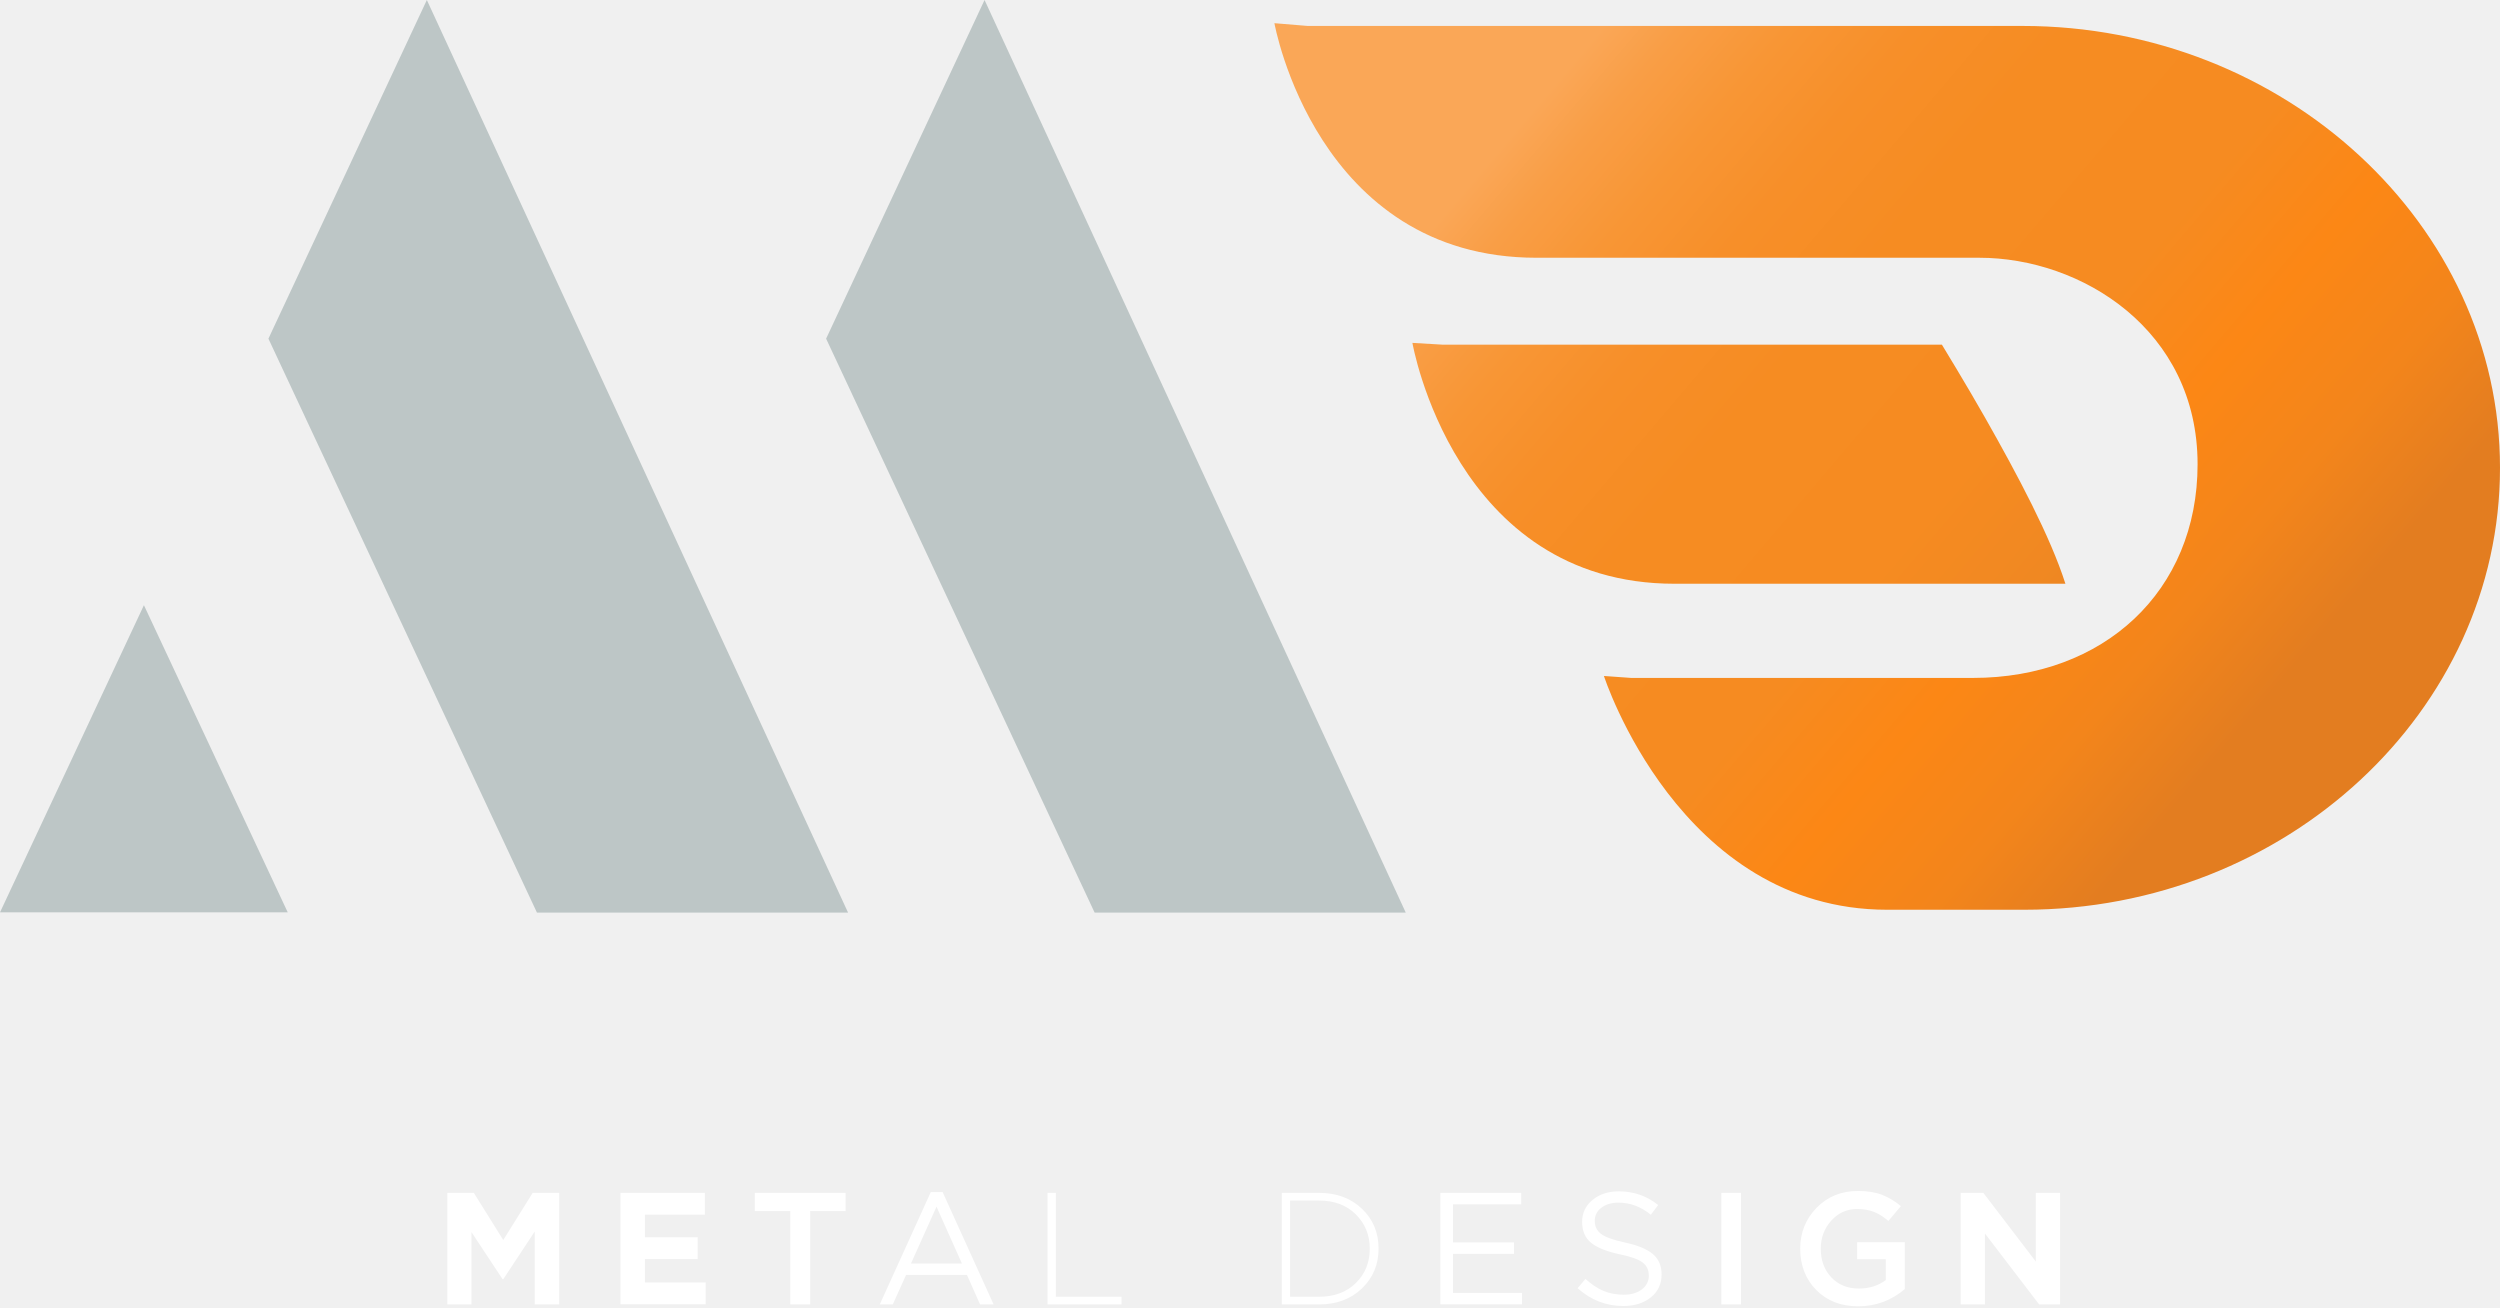
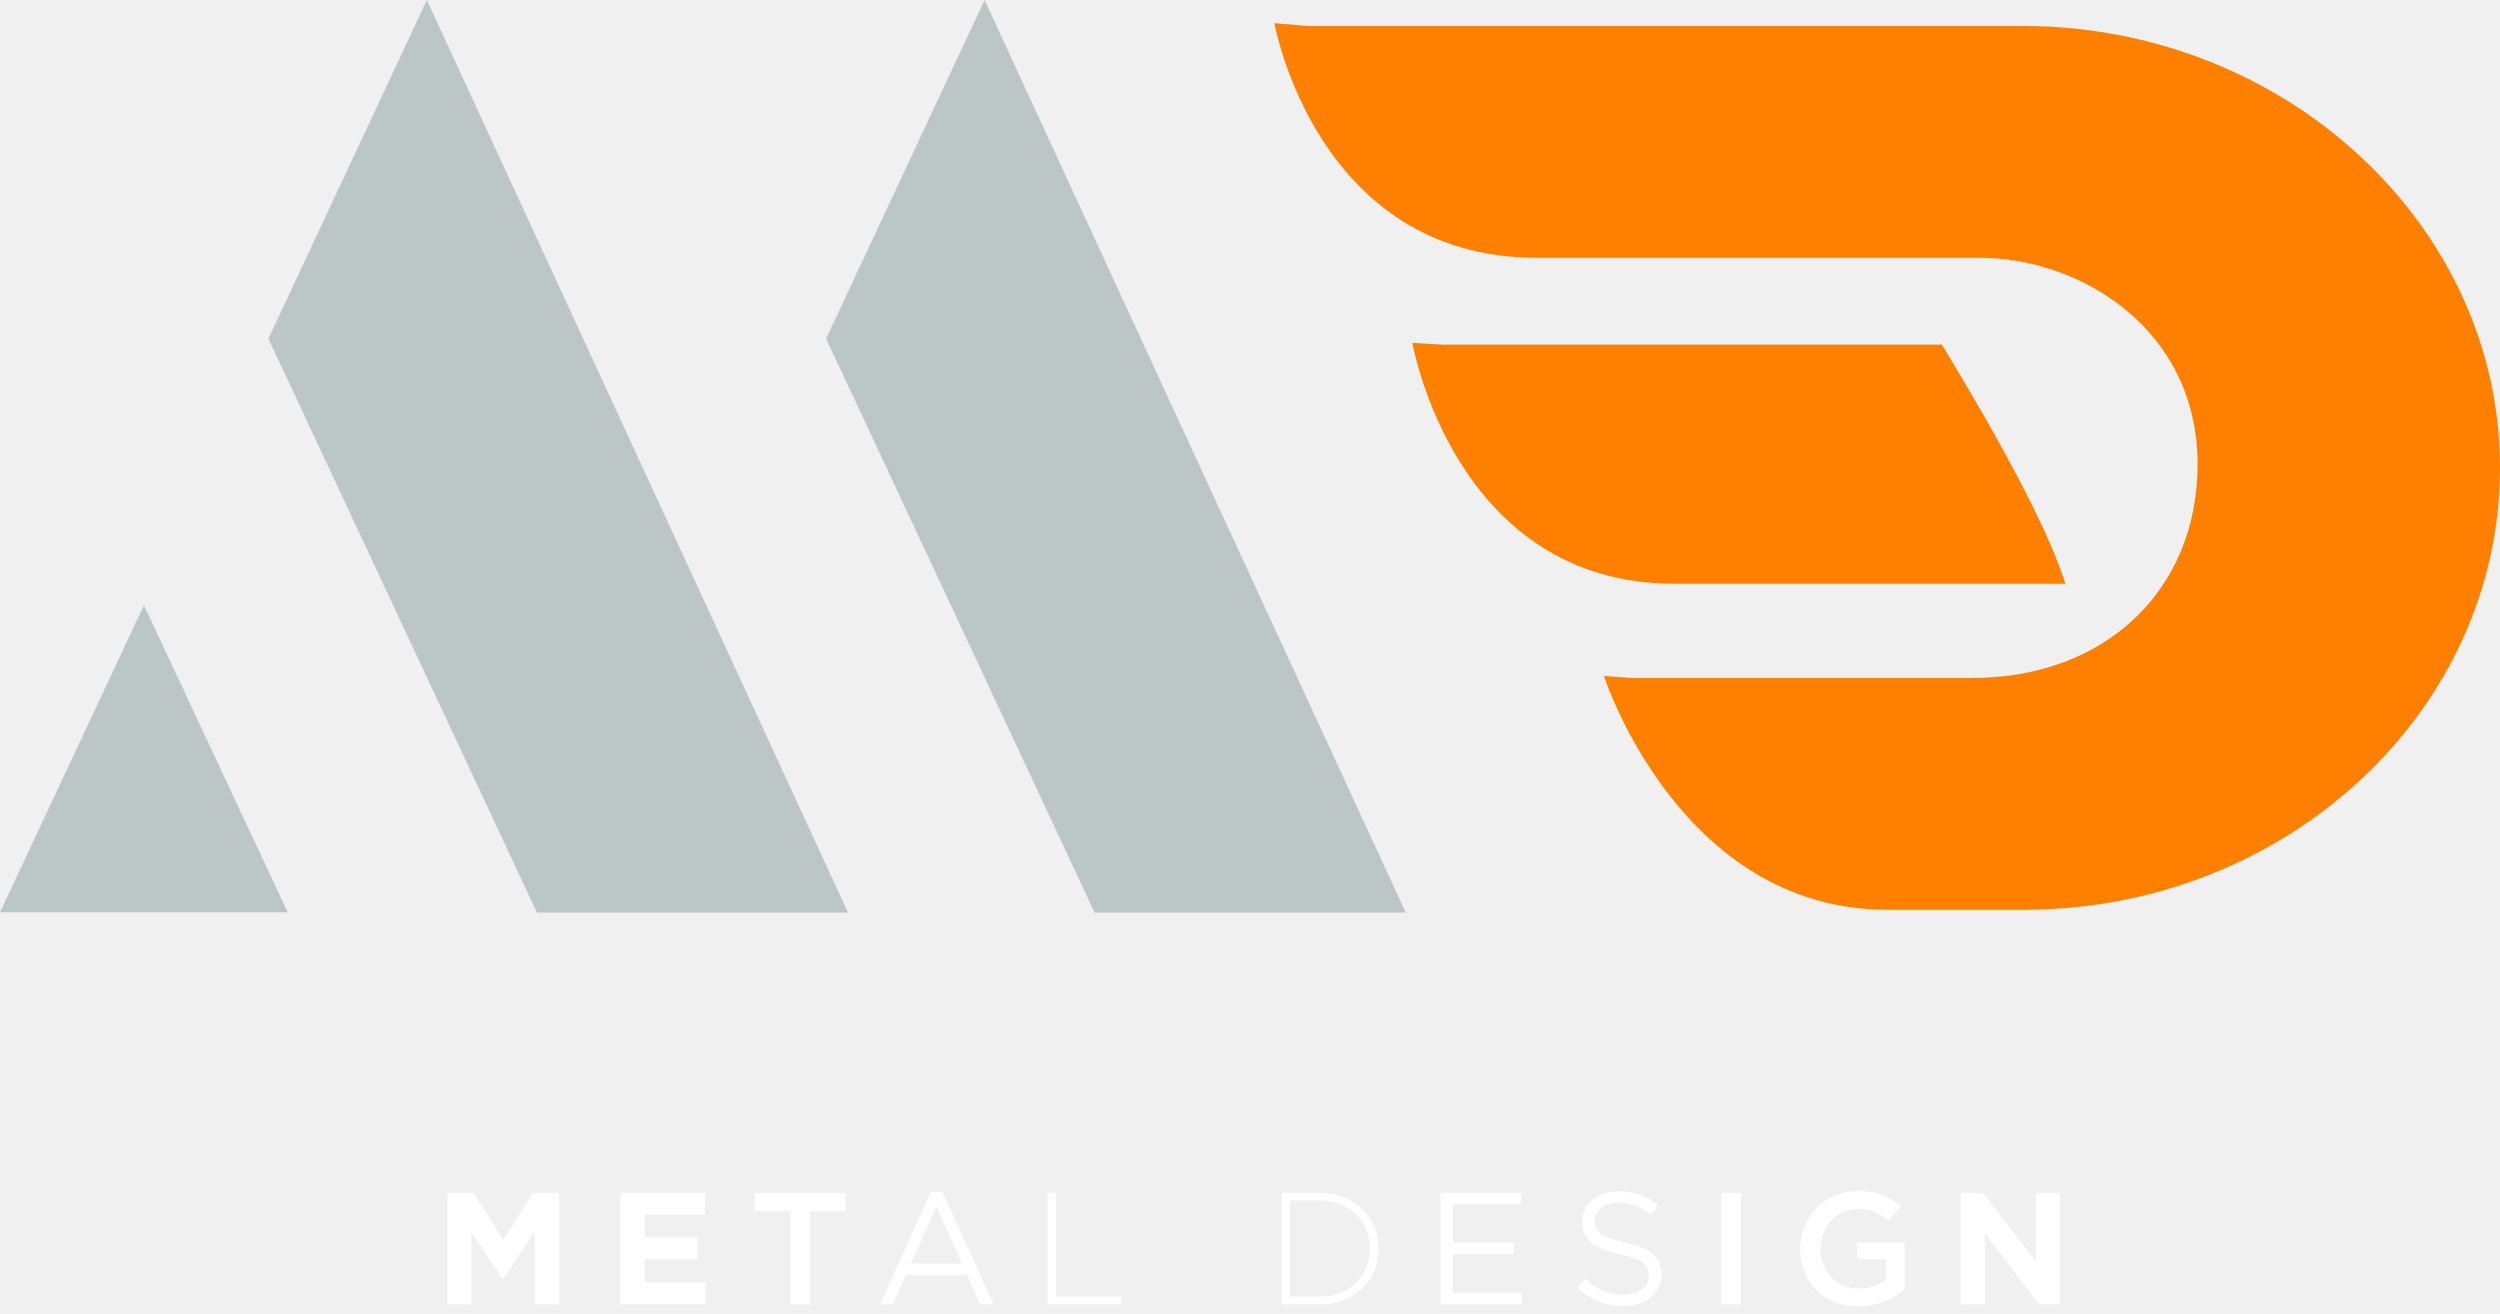
- <svg xmlns="http://www.w3.org/2000/svg" width="218" height="114" viewBox="0 0 218 114" fill="none">
-   <path d="M73.95 79.576H46.82L23.406 29.532 37.221 0 73.95 79.576zm48.631 0H95.45L72.037 29.532 85.853 0l36.728 79.576zM0 79.557h25.091L12.55 52.773 0 79.557z" fill="#BDC6C6" />
-   <path d="M176.363 2.262H114.03l-2.901-.24s3.63 20.454 22.855 20.454H172.6c8.862 0 19.029 6.26 19.029 18.004 0 11.105-8.203 18.635-19.587 18.635h-29.798l-2.381-.17s6.562 20.385 24.698 20.385h11.954C199.332 79.33 218 62.021 218 40.796c0-21.226-18.807-38.534-41.637-38.534z" fill="url(#a)" />
-   <path d="M180.104 50.903c-1.312-4.112-4.137-9.425-7.025-14.516-1.565-2.761-3.744-6.33-3.744-6.33h-43.5l-2.673-.158s3.63 21.004 22.855 21.004h34.087z" fill="url(#b)" />
-   <path d="M39.007 113.746v-9.728h2.312l2.565 4.112 2.566-4.112h2.312v9.728h-2.135v-6.355l-2.743 4.157h-.057l-2.717-4.112v6.31h-2.103zm15.097 0v-9.728h7.361v1.902H56.24v1.97h4.599v1.902H56.24v2.04h5.296v1.902h-7.43v.012zm14.806 0v-8.142h-3.09v-1.586h7.917v1.586h-3.09v8.142H68.91zm7.807 0l4.447-9.798h1.032l4.447 9.798H85.46l-1.14-2.571h-5.31l-1.16 2.571h-1.133zm2.717-3.563h4.447l-2.217-4.959-2.23 4.959zm11.913 3.563v-9.728h.722v9.059h5.726v.669h-6.448zm20.426 0v-9.728h3.249c1.527 0 2.769.461 3.738 1.384.969.922 1.451 2.084 1.451 3.48 0 1.39-.488 2.546-1.457 3.475-.97.928-2.211 1.389-3.725 1.389h-3.256zm.722-.669h2.521c1.33 0 2.401-.398 3.212-1.194.811-.796 1.216-1.794 1.216-3.001 0-1.187-.405-2.179-1.216-2.988-.811-.808-1.882-1.206-3.212-1.206h-2.521v8.389zm13.102.669v-9.728h7.051v.998h-5.949v3.323h5.321v.998h-5.321v3.405h6.018v.998h-7.12v.006zm15.956.139c-1.495 0-2.825-.518-3.985-1.554l.685-.809c.519.474 1.045.821 1.564 1.042.526.222 1.115.335 1.78.335.653 0 1.172-.158 1.578-.467a1.45 1.45 0 0 0 .601-1.213c0-.474-.177-.847-.532-1.125-.354-.277-1.02-.518-2.008-.72-1.159-.252-1.995-.587-2.508-1.017-.513-.423-.767-1.029-.767-1.819 0-.771.304-1.402.906-1.901.602-.5 1.368-.752 2.3-.752 1.292 0 2.432.398 3.427 1.194l-.64.846c-.862-.701-1.806-1.055-2.813-1.055-.621 0-1.121.152-1.507.449a1.376 1.376 0 0 0-.571 1.143c0 .48.184.859.552 1.137.367.278 1.064.531 2.096.752 1.109.24 1.913.575 2.42 1.004.507.43.76 1.024.76 1.775 0 .828-.31 1.491-.931 1.997-.633.505-1.432.758-2.407.758zm8.548-.139v-9.728h1.717v9.728h-1.717zm11.938.164c-1.507 0-2.723-.474-3.661-1.421-.931-.948-1.4-2.155-1.4-3.608 0-1.389.475-2.577 1.425-3.556.951-.979 2.154-1.472 3.605-1.472.817 0 1.514.107 2.09.329a5.89 5.89 0 0 1 1.66.991l-1.09 1.295c-.412-.353-.817-.612-1.235-.783-.412-.171-.912-.259-1.501-.259-.893 0-1.641.341-2.249 1.017-.608.676-.912 1.491-.912 2.445 0 1.01.304 1.844.918 2.495.615.651 1.413.979 2.395.979.912 0 1.697-.246 2.356-.739v-1.819h-2.496v-1.485h4.156v4.087c-1.172.998-2.528 1.504-4.061 1.504zm8.933-.164v-9.728h1.976l4.574 5.989v-5.989h2.115v9.728h-1.824l-4.726-6.184v6.184h-2.115z" fill="#fff" />
-   <defs>
-     <linearGradient id="a" x1="197.963" y1="60.744" x2="135.396" y2="7.51" gradientUnits="userSpaceOnUse">
-       <stop stop-color="#E37D20" />
-       <stop offset=".127" stop-color="#F3851B" />
-       <stop offset=".27" stop-color="#FC8715" />
-       <stop offset=".405" stop-color="#F68B21" />
-       <stop offset=".622" stop-color="#F68C22" />
-       <stop offset=".747" stop-color="#F78F29" />
-       <stop offset=".849" stop-color="#F89635" />
-       <stop offset=".938" stop-color="#F99E46" />
-       <stop offset="1" stop-color="#FAA757" />
-     </linearGradient>
-     <linearGradient id="b" x1="189.436" y1="70.764" x2="126.869" y2="17.529" gradientUnits="userSpaceOnUse">
-       <stop stop-color="#D57A28" />
-       <stop offset=".127" stop-color="#E48225" />
-       <stop offset=".27" stop-color="#F08822" />
-       <stop offset=".405" stop-color="#F68B21" />
-       <stop offset=".622" stop-color="#F68C22" />
-       <stop offset=".747" stop-color="#F78F29" />
-       <stop offset=".849" stop-color="#F89635" />
-       <stop offset=".938" stop-color="#F99E46" />
-       <stop offset="1" stop-color="#FAA757" />
-     </linearGradient>
-   </defs>
+ <svg xmlns="http://www.w3.org/2000/svg" width="177" height="93" viewBox="0 0 177 93" fill="none">
+   <path d="M60.042 64.61H38.014l-19.01-40.632L30.222 0l29.82 64.61zm39.484 0H77.498l-19.01-40.632L69.707 0l29.82 64.61zM0 64.595h20.372L10.19 42.848 0 64.595z" fill="#BDC6C6" />
+   <path d="M143.194 1.836h-50.61l-2.356-.195s2.948 16.608 18.557 16.608h31.353c7.196 0 15.451 5.083 15.451 14.618 0 9.016-6.661 15.13-15.903 15.13h-24.194l-1.934-.138s5.329 16.551 20.054 16.551h9.705C161.843 64.41 177 50.357 177 33.123c0-17.233-15.27-31.287-33.806-31.287z" fill="#FF7F00" />
+   <path d="M146.231 41.33c-1.065-3.34-3.359-7.653-5.704-11.787a222.058 222.058 0 0 0-3.04-5.139h-35.318l-2.17-.128s2.946 17.054 18.556 17.054h27.676z" fill="#FF7F00" />
+   <path d="M31.67 92.354v-7.899h1.878l2.083 3.34 2.083-3.34h1.877v7.899h-1.733v-5.16l-2.227 3.375h-.047l-2.206-3.34v5.125H31.67zm12.259 0v-7.899h5.976V86h-4.243v1.6h3.734v1.544h-3.734V90.8h4.3v1.544h-6.033v.01zm12.021 0v-6.611h-2.51v-1.288h6.43v1.288h-2.51v6.61h-1.41zm6.338-.001l3.61-7.955h.84l3.61 7.956h-.962l-.926-2.088h-4.31l-.941 2.087h-.92zm2.207-2.892h3.61l-1.8-4.026-1.81 4.026zm9.672 2.893v-7.899h.586v7.355h4.65v.544h-5.236zm16.584 0v-7.899h2.639c1.24 0 2.248.374 3.034 1.123.787.75 1.178 1.693 1.178 2.826 0 1.129-.396 2.067-1.183 2.821s-1.795 1.129-3.024 1.129h-2.644zm.587-.544h2.047c1.08 0 1.95-.323 2.607-.97.659-.646.988-1.456.988-2.436 0-.964-.33-1.77-.988-2.426-.658-.656-1.527-.98-2.607-.98h-2.047v6.812zm10.638.544v-7.899h5.724v.81h-4.829v2.698h4.32v.81h-4.32v2.765h4.886v.81h-5.781v.006zm12.955.112c-1.214 0-2.294-.42-3.235-1.261l.555-.657a4.58 4.58 0 0 0 1.27.846c.427.18.906.272 1.446.272.529 0 .951-.128 1.28-.38.329-.25.489-.579.489-.984 0-.385-.144-.687-.432-.913-.288-.226-.828-.42-1.631-.585-.941-.205-1.62-.477-2.036-.826-.417-.343-.623-.835-.623-1.477 0-.625.247-1.138.736-1.544.489-.405 1.111-.61 1.867-.61a4.32 4.32 0 0 1 2.782.97l-.519.687c-.7-.57-1.466-.857-2.284-.857-.504 0-.91.123-1.224.364a1.12 1.12 0 0 0-.463.929c0 .39.15.697.448.923.298.226.864.43 1.702.61.9.195 1.553.467 1.965.816.411.349.617.83.617 1.441 0 .672-.252 1.21-.756 1.62-.514.411-1.162.616-1.954.616zm6.94-.112v-7.899h1.394v7.899h-1.394zm9.693.133c-1.224 0-2.212-.385-2.973-1.154-.756-.77-1.136-1.75-1.136-2.929 0-1.128.385-2.093 1.157-2.888.771-.795 1.749-1.195 2.926-1.195.664 0 1.23.088 1.698.267.468.18.915.446 1.347.805l-.885 1.052a3.677 3.677 0 0 0-1.002-.636c-.335-.139-.741-.21-1.219-.21-.726 0-1.332.276-1.826.825-.494.549-.741 1.21-.741 1.985 0 .82.247 1.498.746 2.026.499.528 1.147.795 1.944.795.741 0 1.378-.2 1.913-.6v-1.477h-2.026v-1.206h3.374v3.319c-.952.81-2.052 1.22-3.297 1.22zm7.252-.133v-7.899h1.605l3.714 4.862v-4.862h1.717v7.899h-1.481l-3.837-5.022v5.022h-1.718z" fill="#fff" />
</svg>
